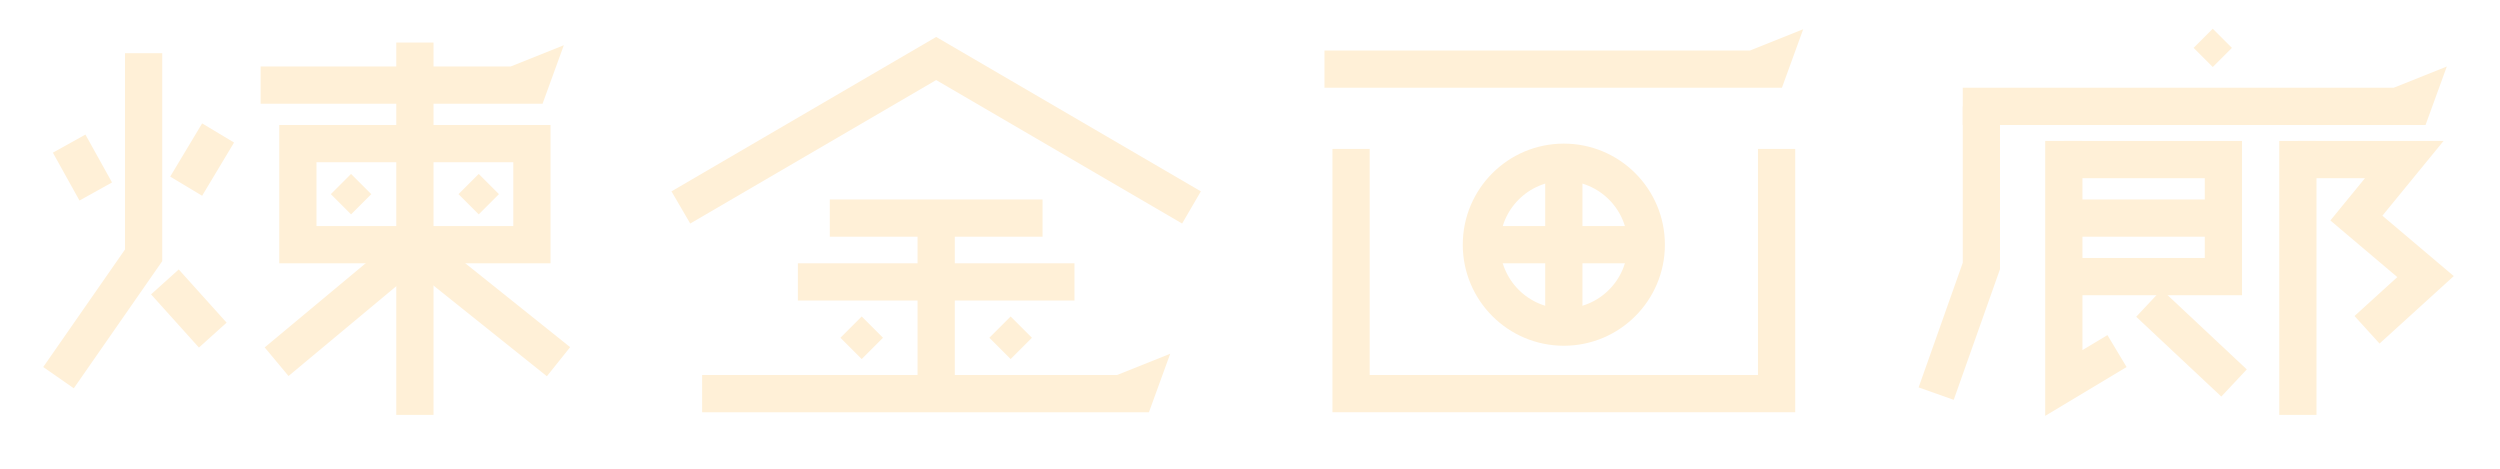
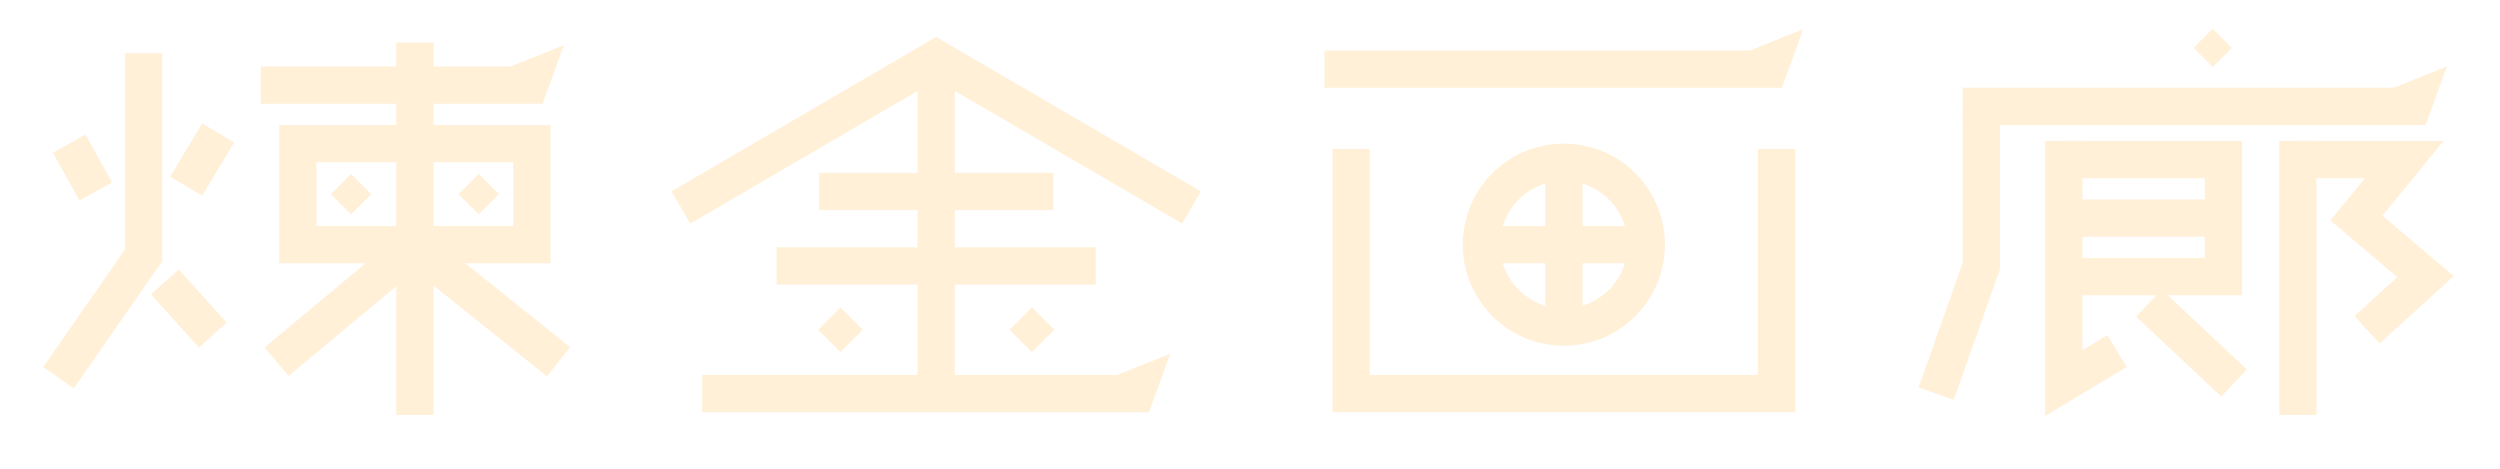
<svg xmlns="http://www.w3.org/2000/svg" viewBox="-8 -8 470 88" width="470" height="88">
  <path d="M5 19 L10 28" fill="none" stroke="#fff0d7" stroke-width="7" stroke-miterlimit="10" />
  <path d="M33 17 L27 27" fill="none" stroke="#fff0d7" stroke-width="7" stroke-miterlimit="10" />
  <path d="M19 2 L19 40 L3 63" fill="none" stroke="#fff0d7" stroke-width="7" stroke-miterlimit="10" />
  <path d="M23 45 L32 55" fill="none" stroke="#fff0d7" stroke-width="7" stroke-miterlimit="10" />
  <path d="M41 4.5 L88 4.5 L98 0.5 L94 11.5 L41 11.5Z" fill="#fff0d7" />
  <path d="M48 19 L92 19 L92 38 L48 38 L48 15.5" fill="none" stroke="#fff0d7" stroke-width="7" stroke-miterlimit="10" />
  <path d="M70 0 L70 70" fill="none" stroke="#fff0d7" stroke-width="7" stroke-miterlimit="10" />
  <path d="M58 24.7 L61.8 28.5 L58 32.3 L54.2 28.5Z" fill="#fff0d7" />
  <path d="M82 24.7 L85.8 28.5 L82 32.3 L78.2 28.5Z" fill="#fff0d7" />
  <path d="M68 40 L44 60" fill="none" stroke="#fff0d7" stroke-width="7" stroke-miterlimit="10" />
  <path d="M72 40 L97 60" fill="none" stroke="#fff0d7" stroke-width="7" stroke-miterlimit="10" />
  <path d="M120 31 L168 3 L216 31" fill="none" stroke="#fff0d7" stroke-width="7" stroke-miterlimit="10" />
-   <path d="M148 33 L188 33" fill="none" stroke="#fff0d7" stroke-width="7" stroke-miterlimit="10" />
-   <path d="M142 45 L194 45" fill="none" stroke="#fff0d7" stroke-width="7" stroke-miterlimit="10" />
-   <path d="M168 33 L168 66" fill="none" stroke="#fff0d7" stroke-width="7" stroke-miterlimit="10" />
-   <path d="M154 51.5 L158 55.5 L154 59.5 L150 55.5Z" fill="#fff0d7" />
-   <path d="M182 51.5 L186 55.5 L182 59.5 L178 55.5Z" fill="#fff0d7" />
+   <path d="M168 3 L168 66" fill="none" stroke="#fff0d7" stroke-width="7" stroke-miterlimit="10" />
+   <path d="M146 28 L190 28" fill="none" stroke="#fff0d7" stroke-width="7" stroke-miterlimit="10" />
+   <path d="M138 42 L198 42" fill="none" stroke="#fff0d7" stroke-width="7" stroke-miterlimit="10" />
+   <path d="M150 49.8 L154.2 54 L150 58.2 L145.8 54Z" fill="#fff0d7" />
+   <path d="M186 49.8 L190.2 54 L186 58.2 L181.8 54Z" fill="#fff0d7" />
  <path d="M124 62.5 L202 62.5 L212 58.5 L208 69.5 L124 69.5Z" fill="#fff0d7" />
  <path d="M241 1.5 L321 1.5 L331 -2.5 L327 8.5 L241 8.5Z" fill="#fff0d7" />
  <path d="M246 20 L246 66 L326 66 L326 20" fill="none" stroke="#fff0d7" stroke-width="7" stroke-miterlimit="10" />
  <circle cx="286" cy="38" r="15.5" fill="none" stroke="#fff0d7" stroke-width="7" />
  <path d="M286 22.5 L286 53.5" fill="none" stroke="#fff0d7" stroke-width="7" stroke-miterlimit="10" />
  <path d="M270.5 38 L301.5 38" fill="none" stroke="#fff0d7" stroke-width="7" stroke-miterlimit="10" />
  <path d="M408 -2.6 L411.6 1 L408 4.6 L404.4 1Z" fill="#fff0d7" />
  <path d="M361 8.5 L442 8.5 L452 4.5 L448 15.5 L361 15.5Z" fill="#fff0d7" />
  <path d="M364.5 12 L364.5 42 L356 66" fill="none" stroke="#fff0d7" stroke-width="7" stroke-miterlimit="10" />
  <path d="M380 22 L410 22 L410 44 L380 44" fill="none" stroke="#fff0d7" stroke-width="7" stroke-miterlimit="10" />
  <path d="M380 33 L410 33" fill="none" stroke="#fff0d7" stroke-width="7" stroke-miterlimit="10" />
  <path d="M380 18.5 L380 64 L390 58" fill="none" stroke="#fff0d7" stroke-width="7" stroke-miterlimit="10" />
  <path d="M396 49 L412 64" fill="none" stroke="#fff0d7" stroke-width="7" stroke-miterlimit="10" />
  <path d="M424 18.5 L424 70" fill="none" stroke="#fff0d7" stroke-width="7" stroke-miterlimit="10" />
  <path d="M424 22 L444 22 L435 33 L448 44 L437 54" fill="none" stroke="#fff0d7" stroke-width="7" stroke-miterlimit="10" />
</svg>
